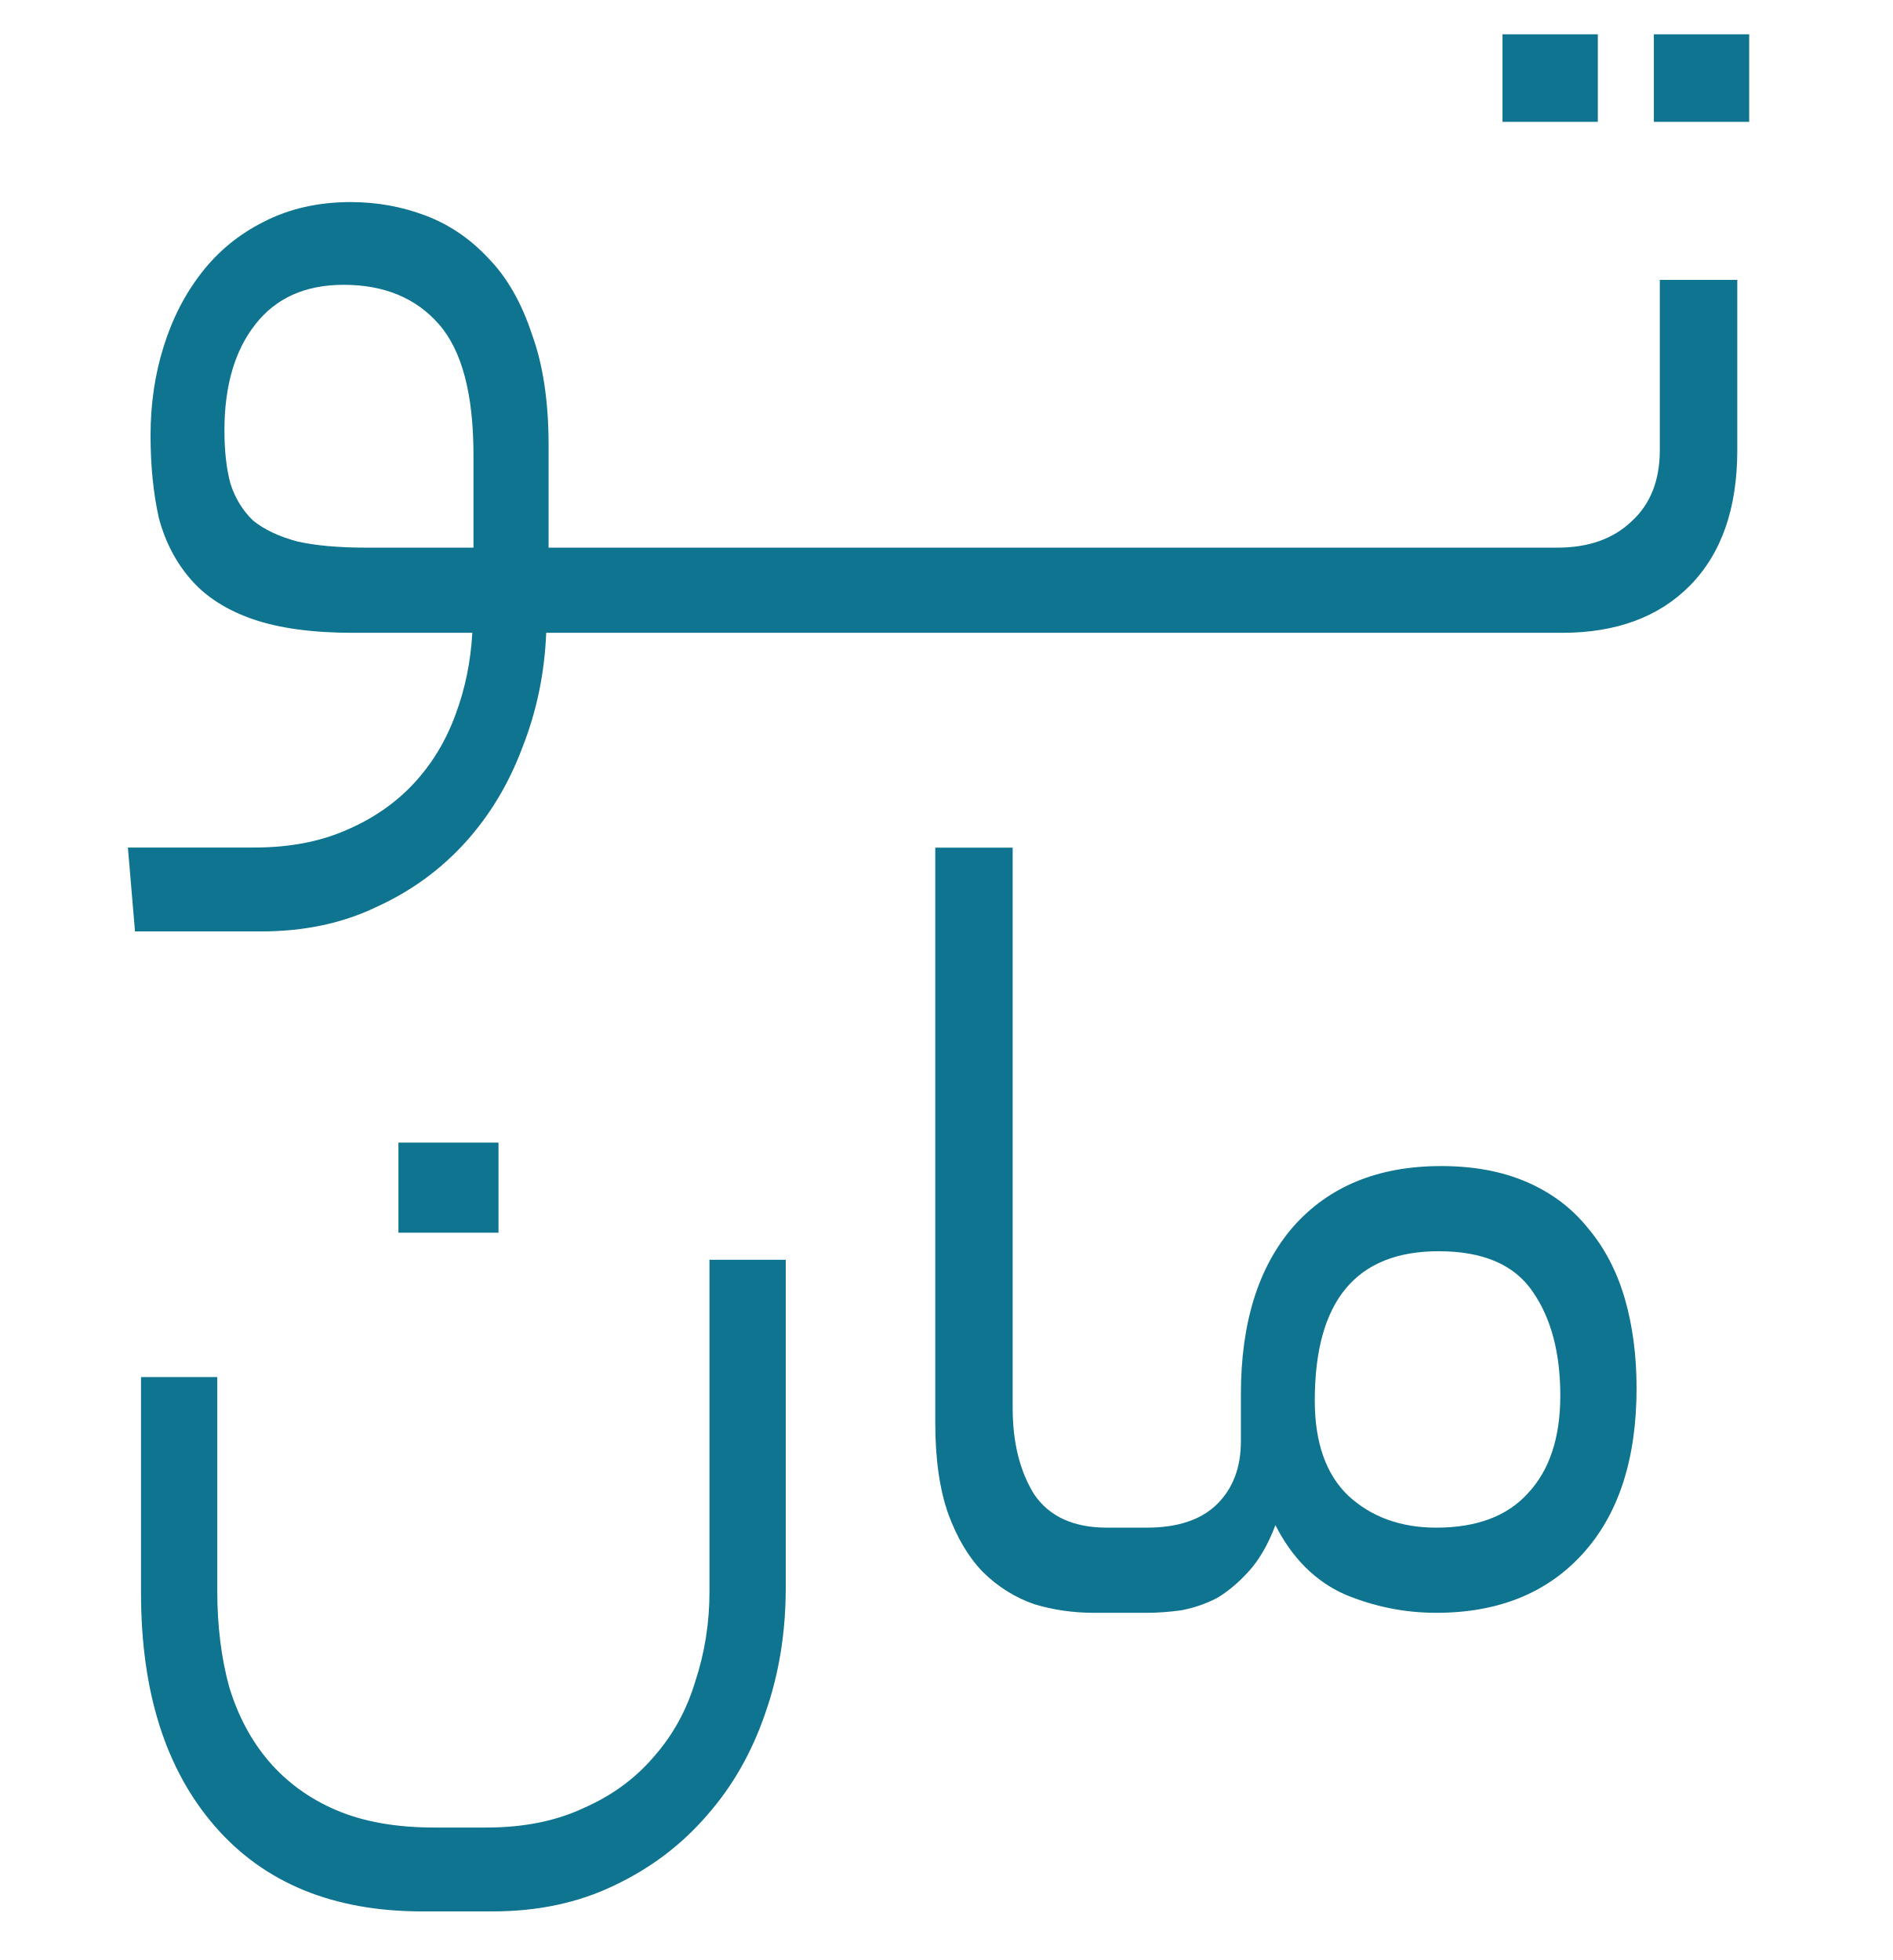
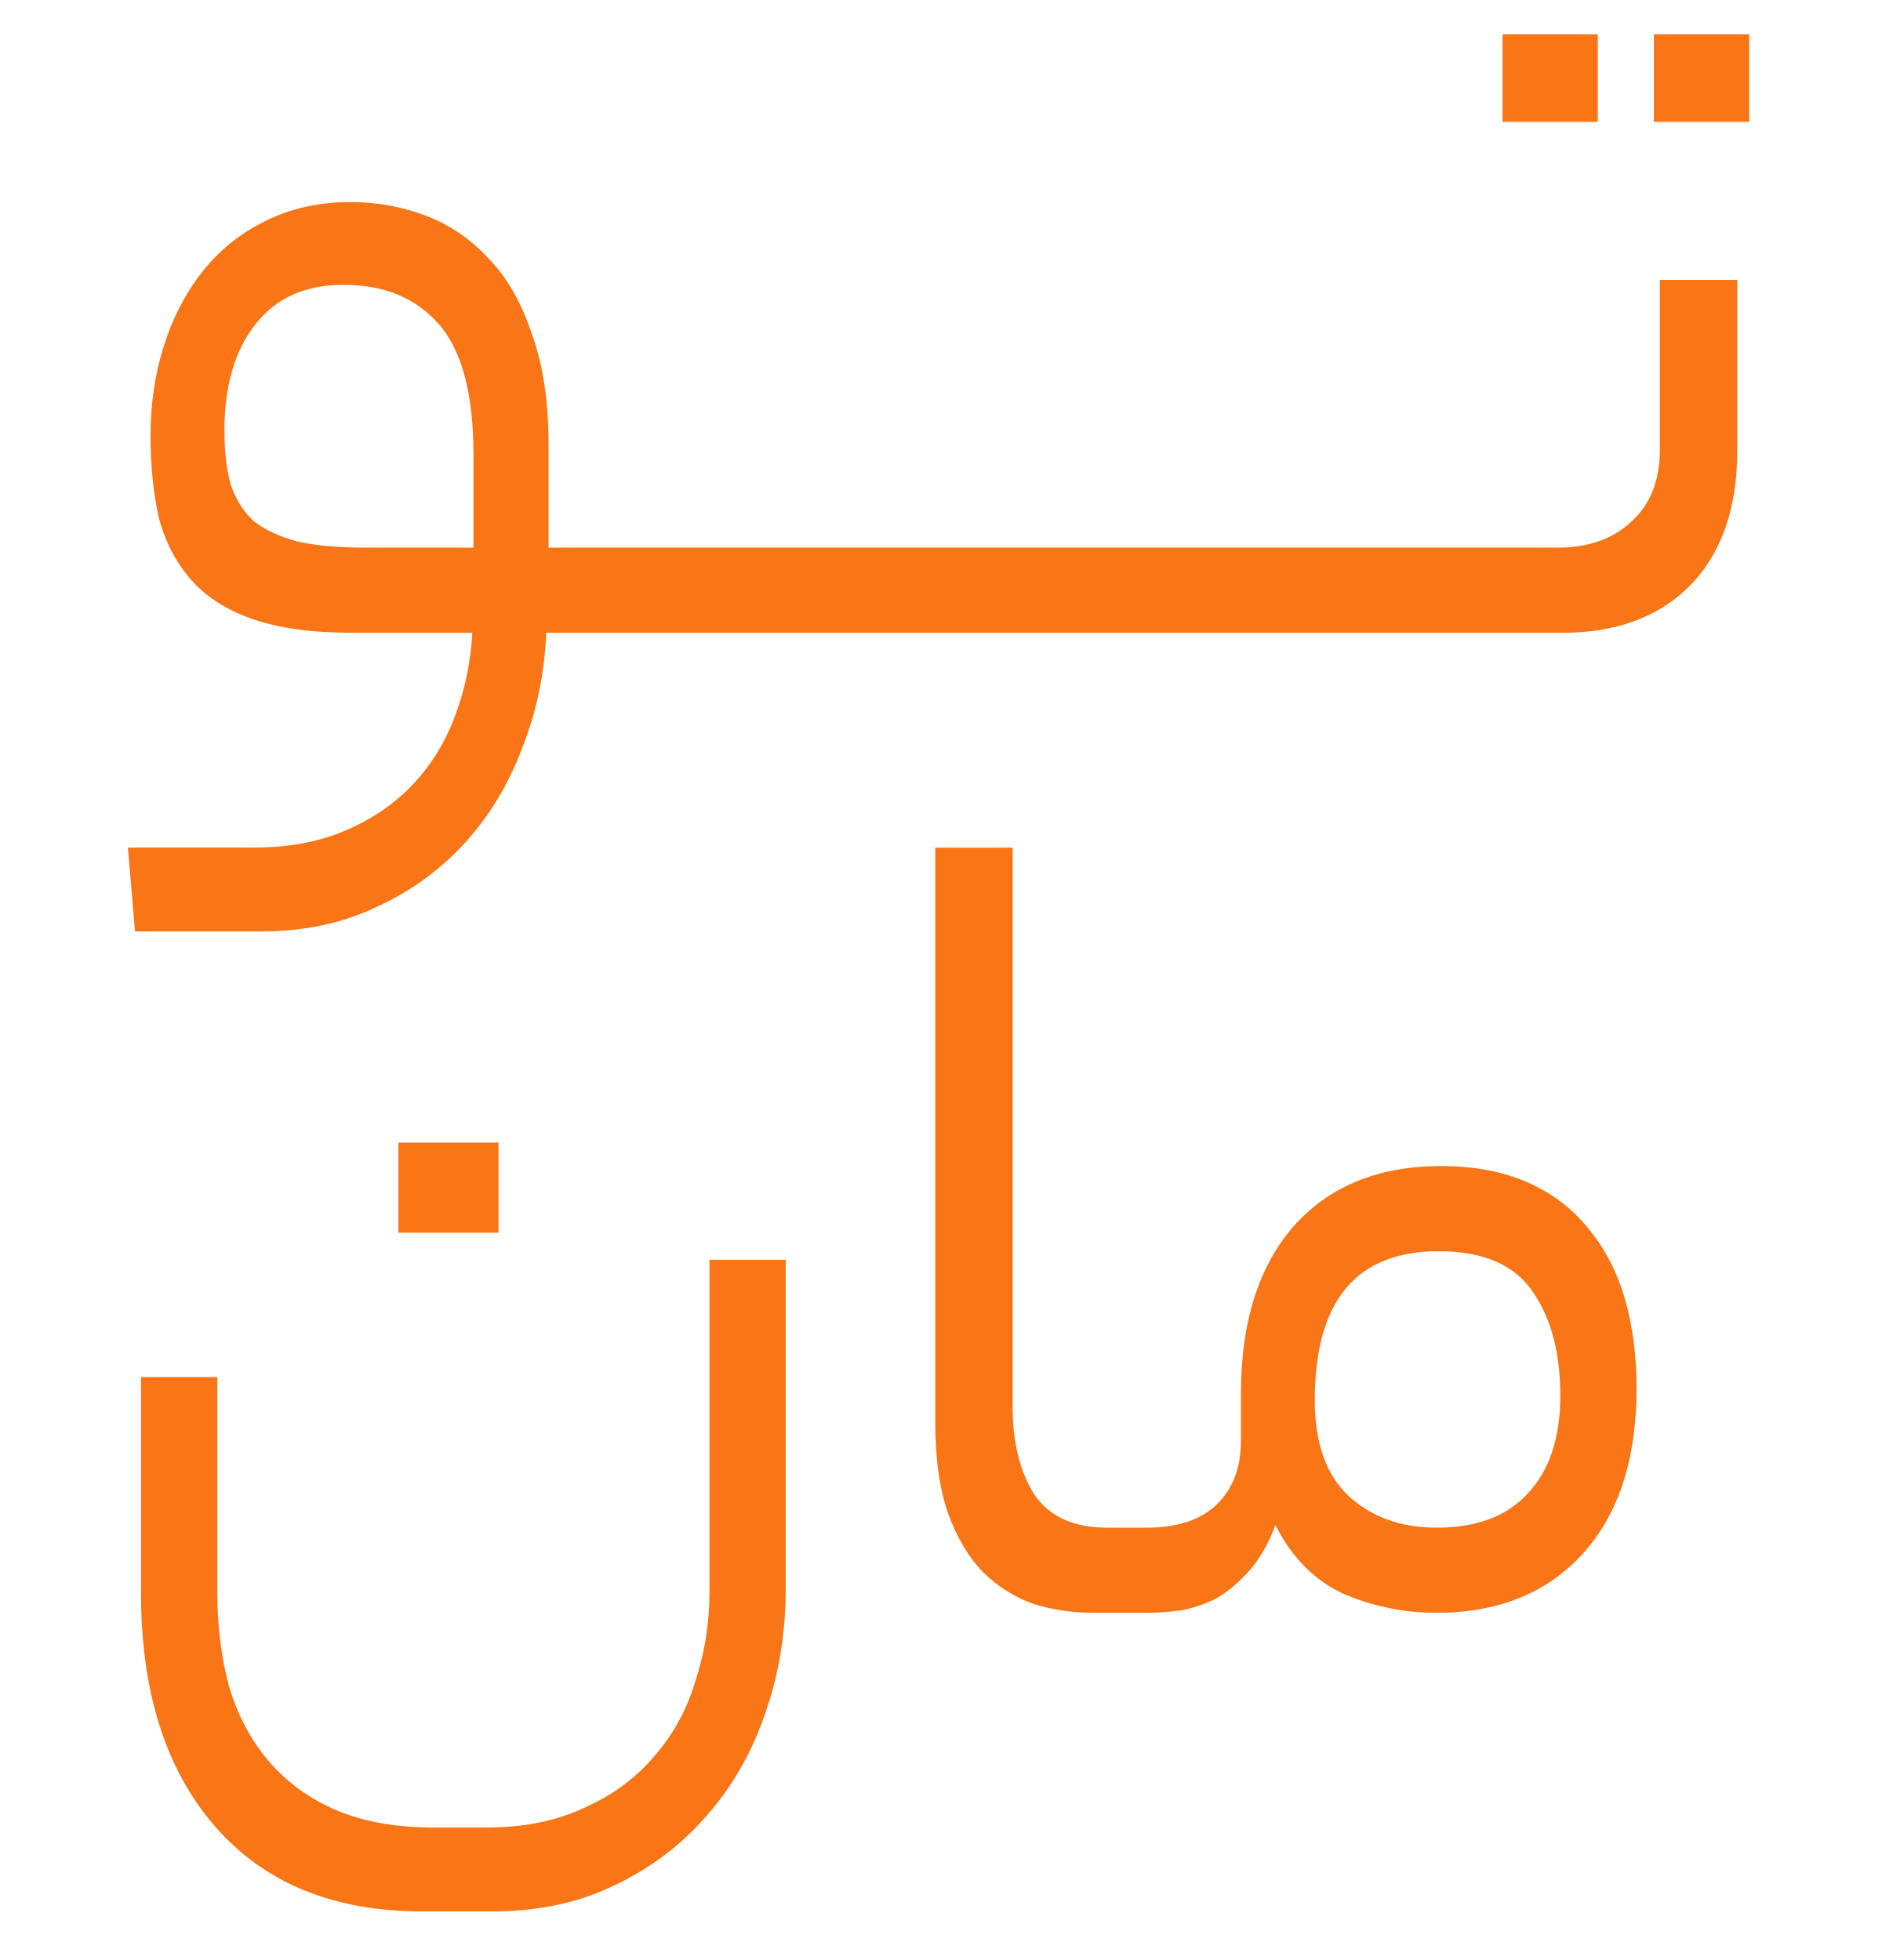
<svg xmlns="http://www.w3.org/2000/svg" width="28" height="29" viewBox="0 0 28 29" fill="none">
-   <path d="M3.76 12.54C4.278 12.54 4.73 12.454 5.118 12.284C5.517 12.114 5.852 11.882 6.123 11.59C6.393 11.298 6.599 10.957 6.74 10.568C6.881 10.19 6.963 9.789 6.987 9.363H5.224C4.624 9.363 4.131 9.296 3.743 9.162C3.355 9.028 3.049 8.833 2.826 8.577C2.603 8.322 2.444 8.018 2.35 7.665C2.268 7.299 2.227 6.892 2.227 6.441C2.227 5.979 2.291 5.54 2.421 5.127C2.55 4.713 2.738 4.347 2.985 4.031C3.232 3.714 3.537 3.465 3.901 3.282C4.278 3.088 4.706 2.99 5.188 2.99C5.576 2.99 5.946 3.057 6.299 3.191C6.652 3.325 6.963 3.538 7.233 3.83C7.504 4.11 7.715 4.481 7.868 4.944C8.033 5.394 8.115 5.942 8.115 6.587V8.103H9.807C9.948 8.103 10.042 8.158 10.089 8.267C10.148 8.364 10.178 8.517 10.178 8.724C10.178 8.943 10.148 9.107 10.089 9.217C10.042 9.314 9.948 9.363 9.807 9.363H8.08C8.056 9.959 7.939 10.525 7.727 11.061C7.527 11.596 7.245 12.065 6.881 12.467C6.516 12.868 6.082 13.185 5.576 13.416C5.071 13.66 4.501 13.781 3.866 13.781H1.997L1.892 12.54H3.76ZM3.32 6.368C3.32 6.672 3.349 6.934 3.408 7.153C3.478 7.372 3.59 7.555 3.743 7.701C3.907 7.835 4.125 7.938 4.395 8.011C4.665 8.072 5.006 8.103 5.418 8.103H7.004V6.733C7.004 5.833 6.834 5.187 6.493 4.798C6.152 4.408 5.682 4.214 5.083 4.214C4.518 4.214 4.084 4.408 3.778 4.798C3.472 5.187 3.32 5.711 3.32 6.368ZM12.721 8.103C12.873 8.103 12.973 8.158 13.02 8.267C13.079 8.364 13.108 8.517 13.108 8.724C13.108 8.943 13.079 9.107 13.02 9.217C12.973 9.314 12.873 9.363 12.721 9.363H9.812C9.659 9.363 9.559 9.314 9.512 9.217C9.453 9.119 9.424 8.967 9.424 8.76C9.424 8.541 9.453 8.377 9.512 8.267C9.559 8.158 9.659 8.103 9.812 8.103H12.721ZM15.63 8.103C15.783 8.103 15.883 8.158 15.93 8.267C15.989 8.364 16.018 8.517 16.018 8.724C16.018 8.943 15.989 9.107 15.93 9.217C15.883 9.314 15.783 9.363 15.63 9.363H12.721C12.568 9.363 12.469 9.314 12.422 9.217C12.363 9.119 12.334 8.967 12.334 8.76C12.334 8.541 12.363 8.377 12.422 8.267C12.469 8.158 12.568 8.103 12.721 8.103H15.63ZM18.54 8.103C18.693 8.103 18.793 8.158 18.84 8.267C18.898 8.364 18.928 8.517 18.928 8.724C18.928 8.943 18.898 9.107 18.84 9.217C18.793 9.314 18.693 9.363 18.54 9.363H15.63C15.477 9.363 15.378 9.314 15.331 9.217C15.273 9.119 15.243 8.967 15.243 8.76C15.243 8.541 15.273 8.377 15.331 8.267C15.378 8.158 15.477 8.103 15.63 8.103H18.54ZM21.449 8.103C21.602 8.103 21.702 8.158 21.749 8.267C21.808 8.364 21.837 8.517 21.837 8.724C21.837 8.943 21.808 9.107 21.749 9.217C21.702 9.314 21.602 9.363 21.449 9.363H18.54C18.387 9.363 18.288 9.314 18.241 9.217C18.182 9.119 18.153 8.967 18.153 8.76C18.153 8.541 18.182 8.377 18.241 8.267C18.288 8.158 18.387 8.103 18.54 8.103H21.449ZM23.037 8.103C23.495 8.103 23.859 7.975 24.13 7.719C24.412 7.464 24.553 7.111 24.553 6.66V4.141H25.699V6.66C25.699 7.525 25.464 8.194 24.994 8.669C24.535 9.131 23.906 9.363 23.107 9.363H21.449C21.297 9.363 21.197 9.314 21.15 9.217C21.091 9.119 21.062 8.967 21.062 8.76C21.062 8.541 21.091 8.377 21.15 8.267C21.197 8.158 21.297 8.103 21.449 8.103H23.037ZM25.875 1.803H24.465V0.507H25.875V1.803ZM23.636 1.803H22.226V0.507H23.636V1.803ZM11.623 23.497C11.623 24.155 11.523 24.77 11.323 25.341C11.124 25.926 10.836 26.431 10.46 26.857C10.084 27.295 9.625 27.642 9.084 27.898C8.556 28.153 7.956 28.281 7.286 28.281H6.246C4.93 28.281 3.907 27.861 3.179 27.021C2.45 26.182 2.086 25.031 2.086 23.57V20.375H3.214V23.534C3.214 24.057 3.273 24.532 3.39 24.958C3.519 25.384 3.713 25.749 3.972 26.054C4.242 26.37 4.577 26.614 4.977 26.784C5.376 26.954 5.858 27.04 6.422 27.04H7.198C7.751 27.04 8.232 26.942 8.644 26.747C9.055 26.565 9.396 26.315 9.666 25.999C9.948 25.682 10.154 25.311 10.283 24.885C10.424 24.459 10.495 24.015 10.495 23.552V18.64H11.623V23.497ZM7.374 18.239H5.894V16.906H7.374V18.239ZM16.179 23.863C15.874 23.863 15.58 23.82 15.298 23.735C15.016 23.637 14.763 23.479 14.54 23.26C14.328 23.041 14.158 22.755 14.028 22.402C13.899 22.037 13.835 21.586 13.835 21.051V12.542H14.98V20.832C14.98 21.343 15.086 21.769 15.298 22.11C15.521 22.438 15.88 22.603 16.373 22.603H16.673C16.931 22.603 17.061 22.81 17.061 23.224C17.061 23.649 16.931 23.863 16.673 23.863H16.179ZM16.963 22.603C17.422 22.603 17.768 22.487 18.003 22.256C18.238 22.024 18.356 21.714 18.356 21.325V20.631C18.356 19.572 18.614 18.744 19.132 18.148C19.661 17.551 20.389 17.253 21.318 17.253C21.8 17.253 22.223 17.332 22.587 17.49C22.951 17.648 23.251 17.874 23.486 18.166C23.733 18.458 23.915 18.805 24.033 19.207C24.15 19.608 24.209 20.053 24.209 20.54C24.209 21.586 23.944 22.402 23.416 22.986C22.887 23.57 22.164 23.863 21.247 23.863C20.777 23.863 20.325 23.771 19.89 23.589C19.455 23.394 19.114 23.053 18.867 22.566C18.761 22.846 18.632 23.071 18.479 23.242C18.326 23.412 18.168 23.546 18.003 23.644C17.839 23.729 17.663 23.79 17.474 23.826C17.298 23.85 17.128 23.863 16.963 23.863H16.681C16.528 23.863 16.428 23.814 16.381 23.717C16.323 23.619 16.293 23.467 16.293 23.26C16.293 23.041 16.323 22.877 16.381 22.767C16.428 22.658 16.528 22.603 16.681 22.603H16.963ZM23.081 20.649C23.081 20.016 22.945 19.505 22.675 19.115C22.405 18.714 21.941 18.513 21.282 18.513C20.06 18.513 19.449 19.249 19.449 20.722C19.449 21.343 19.613 21.811 19.942 22.128C20.283 22.444 20.718 22.603 21.247 22.603C21.846 22.603 22.299 22.432 22.605 22.091C22.922 21.751 23.081 21.27 23.081 20.649Z" fill="#0E7490" />
+   <path d="M3.76 12.54C4.278 12.54 4.73 12.454 5.118 12.284C5.517 12.114 5.852 11.882 6.123 11.59C6.393 11.298 6.599 10.957 6.74 10.568C6.881 10.19 6.963 9.789 6.987 9.363H5.224C4.624 9.363 4.131 9.296 3.743 9.162C3.355 9.028 3.049 8.833 2.826 8.577C2.603 8.322 2.444 8.018 2.35 7.665C2.268 7.299 2.227 6.892 2.227 6.441C2.227 5.979 2.291 5.54 2.421 5.127C2.55 4.713 2.738 4.347 2.985 4.031C3.232 3.714 3.537 3.465 3.901 3.282C4.278 3.088 4.706 2.99 5.188 2.99C5.576 2.99 5.946 3.057 6.299 3.191C6.652 3.325 6.963 3.538 7.233 3.83C7.504 4.11 7.715 4.481 7.868 4.944C8.033 5.394 8.115 5.942 8.115 6.587V8.103H9.807C9.948 8.103 10.042 8.158 10.089 8.267C10.148 8.364 10.178 8.517 10.178 8.724C10.178 8.943 10.148 9.107 10.089 9.217C10.042 9.314 9.948 9.363 9.807 9.363H8.08C8.056 9.959 7.939 10.525 7.727 11.061C7.527 11.596 7.245 12.065 6.881 12.467C6.516 12.868 6.082 13.185 5.576 13.416C5.071 13.66 4.501 13.781 3.866 13.781H1.997L1.892 12.54H3.76ZM3.32 6.368C3.32 6.672 3.349 6.934 3.408 7.153C3.478 7.372 3.59 7.555 3.743 7.701C3.907 7.835 4.125 7.938 4.395 8.011C4.665 8.072 5.006 8.103 5.418 8.103H7.004V6.733C7.004 5.833 6.834 5.187 6.493 4.798C6.152 4.408 5.682 4.214 5.083 4.214C4.518 4.214 4.084 4.408 3.778 4.798C3.472 5.187 3.32 5.711 3.32 6.368ZM12.721 8.103C12.873 8.103 12.973 8.158 13.02 8.267C13.079 8.364 13.108 8.517 13.108 8.724C13.108 8.943 13.079 9.107 13.02 9.217C12.973 9.314 12.873 9.363 12.721 9.363H9.812C9.659 9.363 9.559 9.314 9.512 9.217C9.453 9.119 9.424 8.967 9.424 8.76C9.424 8.541 9.453 8.377 9.512 8.267C9.559 8.158 9.659 8.103 9.812 8.103H12.721ZM15.63 8.103C15.783 8.103 15.883 8.158 15.93 8.267C15.989 8.364 16.018 8.517 16.018 8.724C16.018 8.943 15.989 9.107 15.93 9.217C15.883 9.314 15.783 9.363 15.63 9.363H12.721C12.568 9.363 12.469 9.314 12.422 9.217C12.363 9.119 12.334 8.967 12.334 8.76C12.334 8.541 12.363 8.377 12.422 8.267C12.469 8.158 12.568 8.103 12.721 8.103H15.63ZM18.54 8.103C18.693 8.103 18.793 8.158 18.84 8.267C18.898 8.364 18.928 8.517 18.928 8.724C18.928 8.943 18.898 9.107 18.84 9.217C18.793 9.314 18.693 9.363 18.54 9.363H15.63C15.477 9.363 15.378 9.314 15.331 9.217C15.273 9.119 15.243 8.967 15.243 8.76C15.243 8.541 15.273 8.377 15.331 8.267C15.378 8.158 15.477 8.103 15.63 8.103H18.54ZM21.449 8.103C21.602 8.103 21.702 8.158 21.749 8.267C21.808 8.364 21.837 8.517 21.837 8.724C21.837 8.943 21.808 9.107 21.749 9.217C21.702 9.314 21.602 9.363 21.449 9.363H18.54C18.387 9.363 18.288 9.314 18.241 9.217C18.182 9.119 18.153 8.967 18.153 8.76C18.153 8.541 18.182 8.377 18.241 8.267C18.288 8.158 18.387 8.103 18.54 8.103H21.449ZM23.037 8.103C23.495 8.103 23.859 7.975 24.13 7.719C24.412 7.464 24.553 7.111 24.553 6.66V4.141H25.699V6.66C25.699 7.525 25.464 8.194 24.994 8.669C24.535 9.131 23.906 9.363 23.107 9.363H21.449C21.297 9.363 21.197 9.314 21.15 9.217C21.091 9.119 21.062 8.967 21.062 8.76C21.062 8.541 21.091 8.377 21.15 8.267C21.197 8.158 21.297 8.103 21.449 8.103H23.037ZM25.875 1.803H24.465V0.507H25.875V1.803ZM23.636 1.803H22.226V0.507H23.636V1.803ZM11.623 23.497C11.623 24.155 11.523 24.77 11.323 25.341C11.124 25.926 10.836 26.431 10.46 26.857C10.084 27.295 9.625 27.642 9.084 27.898C8.556 28.153 7.956 28.281 7.286 28.281H6.246C4.93 28.281 3.907 27.861 3.179 27.021C2.45 26.182 2.086 25.031 2.086 23.57V20.375H3.214V23.534C3.214 24.057 3.273 24.532 3.39 24.958C3.519 25.384 3.713 25.749 3.972 26.054C4.242 26.37 4.577 26.614 4.977 26.784C5.376 26.954 5.858 27.04 6.422 27.04H7.198C7.751 27.04 8.232 26.942 8.644 26.747C9.055 26.565 9.396 26.315 9.666 25.999C9.948 25.682 10.154 25.311 10.283 24.885C10.424 24.459 10.495 24.015 10.495 23.552V18.64H11.623V23.497ZM7.374 18.239H5.894V16.906H7.374V18.239ZM16.179 23.863C15.874 23.863 15.58 23.82 15.298 23.735C15.016 23.637 14.763 23.479 14.54 23.26C14.328 23.041 14.158 22.755 14.028 22.402C13.899 22.037 13.835 21.586 13.835 21.051V12.542H14.98V20.832C14.98 21.343 15.086 21.769 15.298 22.11C15.521 22.438 15.88 22.603 16.373 22.603H16.673C16.931 22.603 17.061 22.81 17.061 23.224C17.061 23.649 16.931 23.863 16.673 23.863H16.179ZM16.963 22.603C17.422 22.603 17.768 22.487 18.003 22.256C18.238 22.024 18.356 21.714 18.356 21.325V20.631C18.356 19.572 18.614 18.744 19.132 18.148C19.661 17.551 20.389 17.253 21.318 17.253C21.8 17.253 22.223 17.332 22.587 17.49C22.951 17.648 23.251 17.874 23.486 18.166C23.733 18.458 23.915 18.805 24.033 19.207C24.15 19.608 24.209 20.053 24.209 20.54C24.209 21.586 23.944 22.402 23.416 22.986C22.887 23.57 22.164 23.863 21.247 23.863C20.777 23.863 20.325 23.771 19.89 23.589C19.455 23.394 19.114 23.053 18.867 22.566C18.761 22.846 18.632 23.071 18.479 23.242C18.326 23.412 18.168 23.546 18.003 23.644C17.839 23.729 17.663 23.79 17.474 23.826C17.298 23.85 17.128 23.863 16.963 23.863H16.681C16.528 23.863 16.428 23.814 16.381 23.717C16.323 23.619 16.293 23.467 16.293 23.26C16.293 23.041 16.323 22.877 16.381 22.767C16.428 22.658 16.528 22.603 16.681 22.603H16.963ZM23.081 20.649C23.081 20.016 22.945 19.505 22.675 19.115C22.405 18.714 21.941 18.513 21.282 18.513C20.06 18.513 19.449 19.249 19.449 20.722C19.449 21.343 19.613 21.811 19.942 22.128C20.283 22.444 20.718 22.603 21.247 22.603C21.846 22.603 22.299 22.432 22.605 22.091C22.922 21.751 23.081 21.27 23.081 20.649Z" fill="#F97516" />
</svg>
